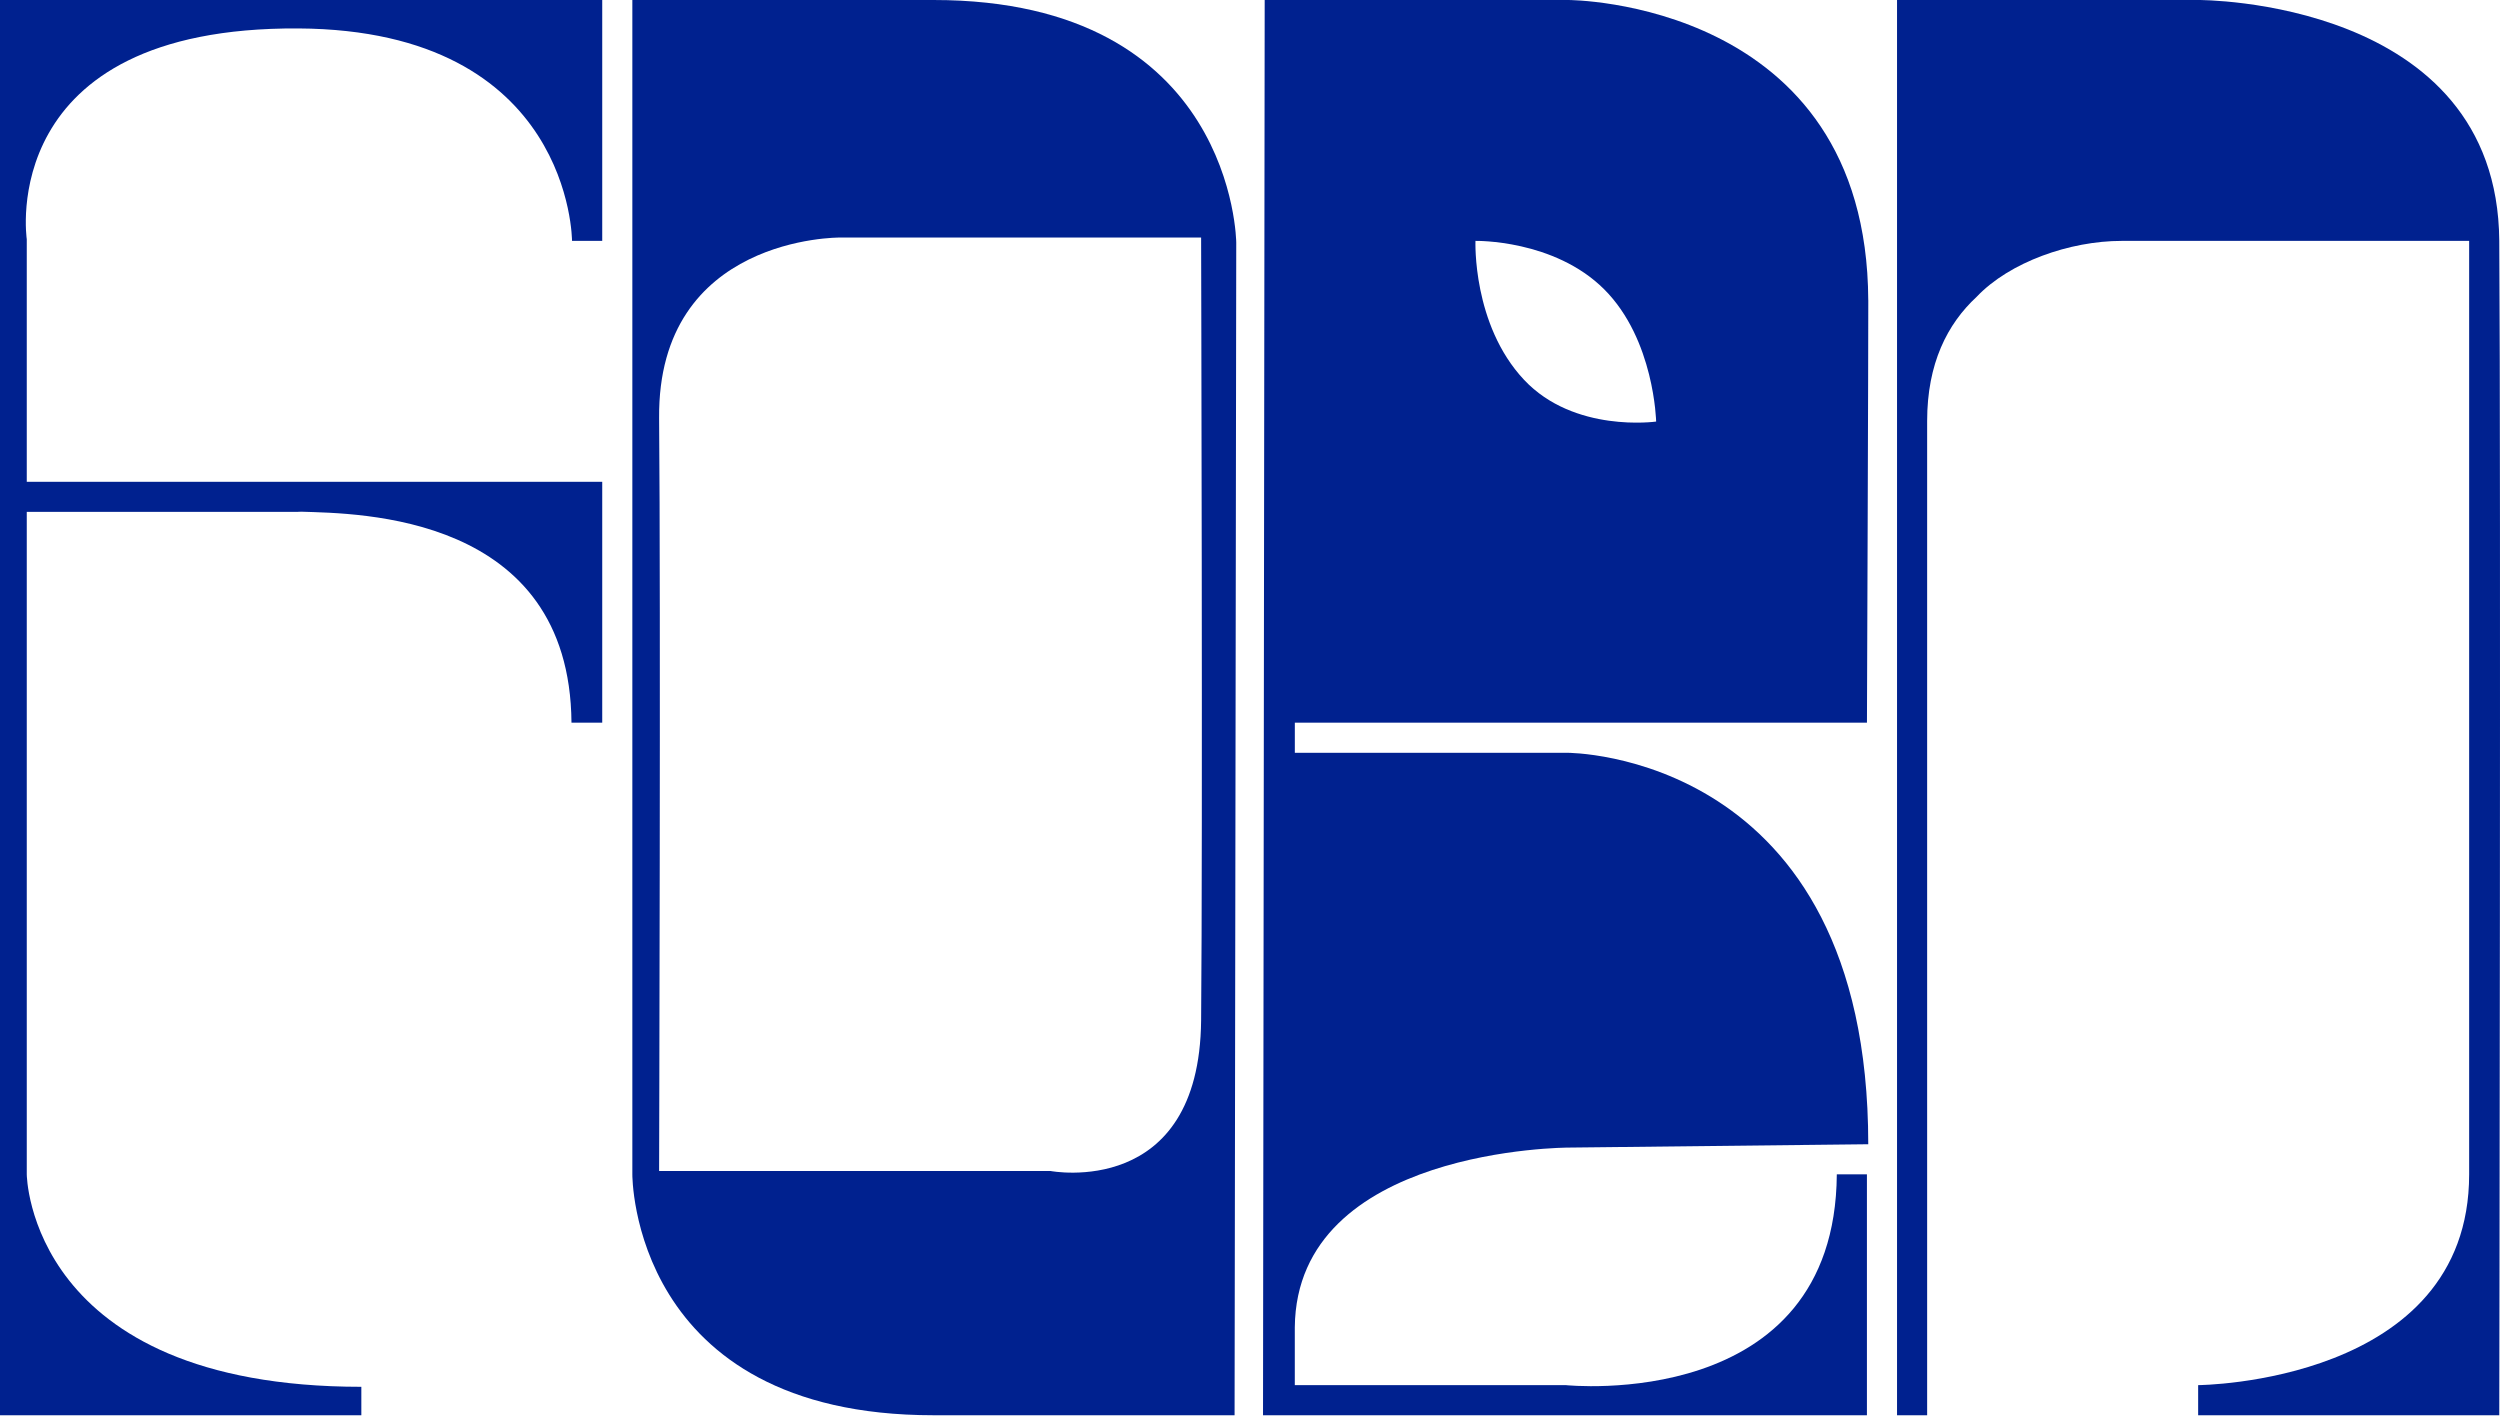
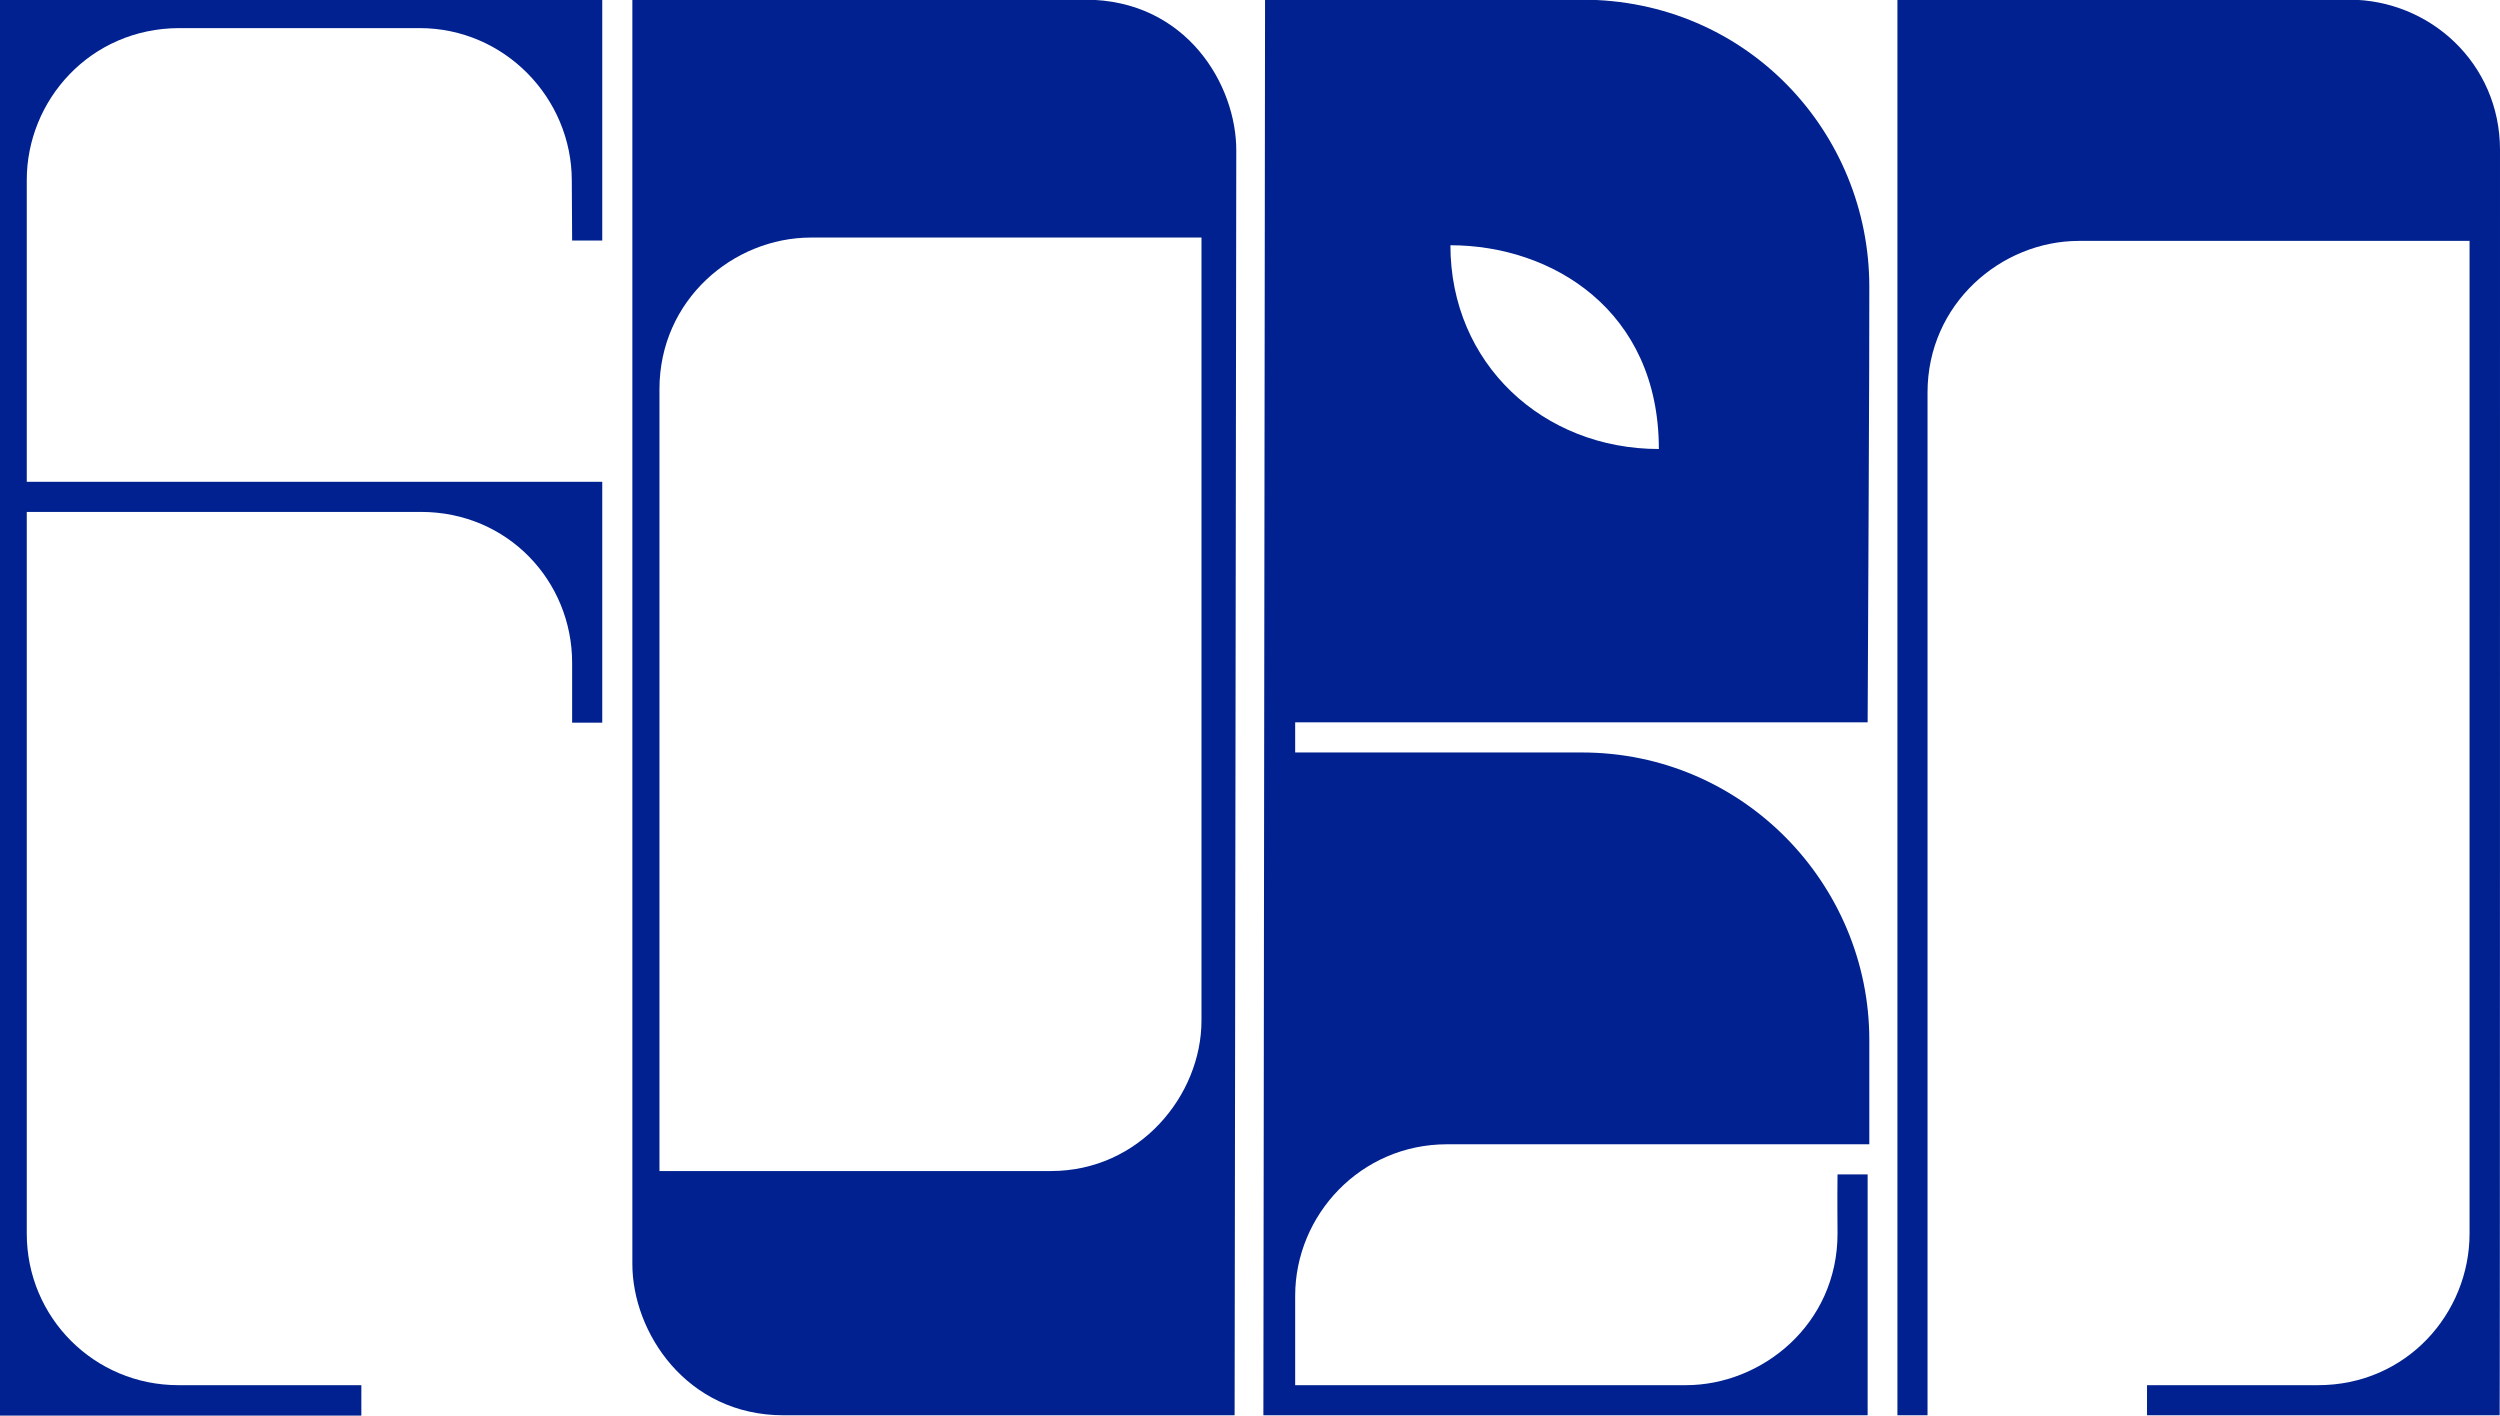
- <svg xmlns="http://www.w3.org/2000/svg" id="FORN" viewBox="0 0 747.22 423" fill="#00218f">
-   <path id="f" d="M108,423H0V0h180v72h-9.03s0-63-81.74-63.5C-1.53,7.94,8,71.5,8,71.5v72.5h172v72h-9.19c-.5-62.5-63.82-62.5-80.82-63.06-.44-.01-.89.06-1.33.06H8v198s.5,63.5,100,63.5v8.5Z" style="stroke-width:0px;" />
-   <path id="o" d="M279,0h-90s0,351,0,351c0,0-.51,72,90,72h90l.5-350.5S369,0,279,0ZM359,305c-.5,53.5-45,45-45,45h-117s.5-170.5,0-225,54-54,54-54h108s.5,180.5,0,234Z" style="stroke-width:0px;" />
-   <path id="r" d="M558.4,89.71C558,0,468.69,0,468.69,0h-90.69l-.5,423h180.5v-72h-9c-.5,71.5-81,63-81,63h-81v-17.27c.5-53.73,81.85-53.73,81.85-53.73l89.55-1c0-117.5-90.05-117-90.05-117h-81.34v-9h171s.44-117.1.4-126.29ZM441,72s23.5-.5,38.5,14.5c15,15,15.5,39.5,15.5,39.5,0,0-24.5,3.5-39.5-12.5-15.48-16.51-14.5-41.5-14.5-41.5Z" style="stroke-width:0px;" />
-   <path id="n" d="M747,72C746.5-.5,657,0,657,0h-90v423h9V125.83c0-17.19,6.04-29.01,14.8-37.12,9.84-10.39,27.89-16.71,43.33-16.71h103.87v279c0,62.5-81,63-81,63v9h90s.5-278.5,0-351Z" style="stroke-width:0px;" />
+ <svg xmlns="http://www.w3.org/2000/svg" version="1.1" id="FORN" x="0px" y="0px" viewBox="0 0 747.2 423" style="enable-background:new 0 0 747.2 423;" xml:space="preserve">
+   <style type="text/css">
+ 	.st0{fill:#00218F;}
+ </style>
+   <path id="f_00000161607722744941334830000017765295718660827796_" class="st0" d="M108,423.1H0V-0.1H180v72h-9  c0-2.5-0.1-13.9-0.1-17.9c0-24.7-20.1-45.6-45.5-45.6c-5.2,0-67.5,0-71.9,0C26.9,8.5,8,30,8,53.8V144H180v72h-9c0-7.6,0-11.5,0-17.9  c0-24.4-19.2-45.1-45.2-45.1c-0.4,0-36.8,0-37.2,0H8v167.5c0,4.9,0,36.3,0,48.2c0,25.1,20.2,45.3,45.3,45.3c13.2,0,46.4,0,54.7,0  V423.1z" />
+   <path id="o_00000153695203193536944820000008760095741514828956_" class="st0" d="M324.3-0.1L189-0.1l0,377.9  c0,20.3,16.1,45.2,45.2,45.2h134.8l0.5-377.9C369.6,25.4,354.6-0.1,324.3-0.1z M359.1,305c0,22.4-18.5,45-45,45l-117,0  c0,0,0-179.2,0-233.7c0-26.7,22.1-45.3,45.3-45.3h116.7C359.1,71,359.1,251.5,359.1,305z" />
+   <path id="r_00000165946706340816602670000010950273261797363119_" class="st0" d="M472.8-0.1h-94.7l-0.5,423.1h180.6v-72h-9  c-0.1,9.5,0,13.7,0,17.7c0,27.2-22.7,45.3-45.3,45.3H387.1v-26.7c0-24.1,19.5-45.3,45.4-45.3l126.2,0c0-6.3,0-15.3,0-31.2  c0-46.5-37.7-85.9-85.9-85.9h-85.7v-9h171.1c0,0,0.6-121,0.5-130.2C558.7,39.6,522.2-0.1,472.8-0.1z M433.5,73.3  c30.3,0,62.3,19.4,62.3,60.9C461.2,134.2,433.5,108.7,433.5,73.3z" />
+   <path id="n_00000055669723917267225600000013299459614821705865_" class="st0" d="M747.2,44.8c0-25.9-21-44.9-45.1-44.9h-135v423.1  h9V117.3c0-26.4,21.9-45.3,45.3-45.3l116.7,0V321c0,4.9,0,33,0,47.7c0,23.8-18.8,45.3-45.3,45.3c-13.2,0-43.4,0-51.1,0v9h105.4  C747.2,423.1,747.2,117.3,747.2,44.8z" />
</svg>
